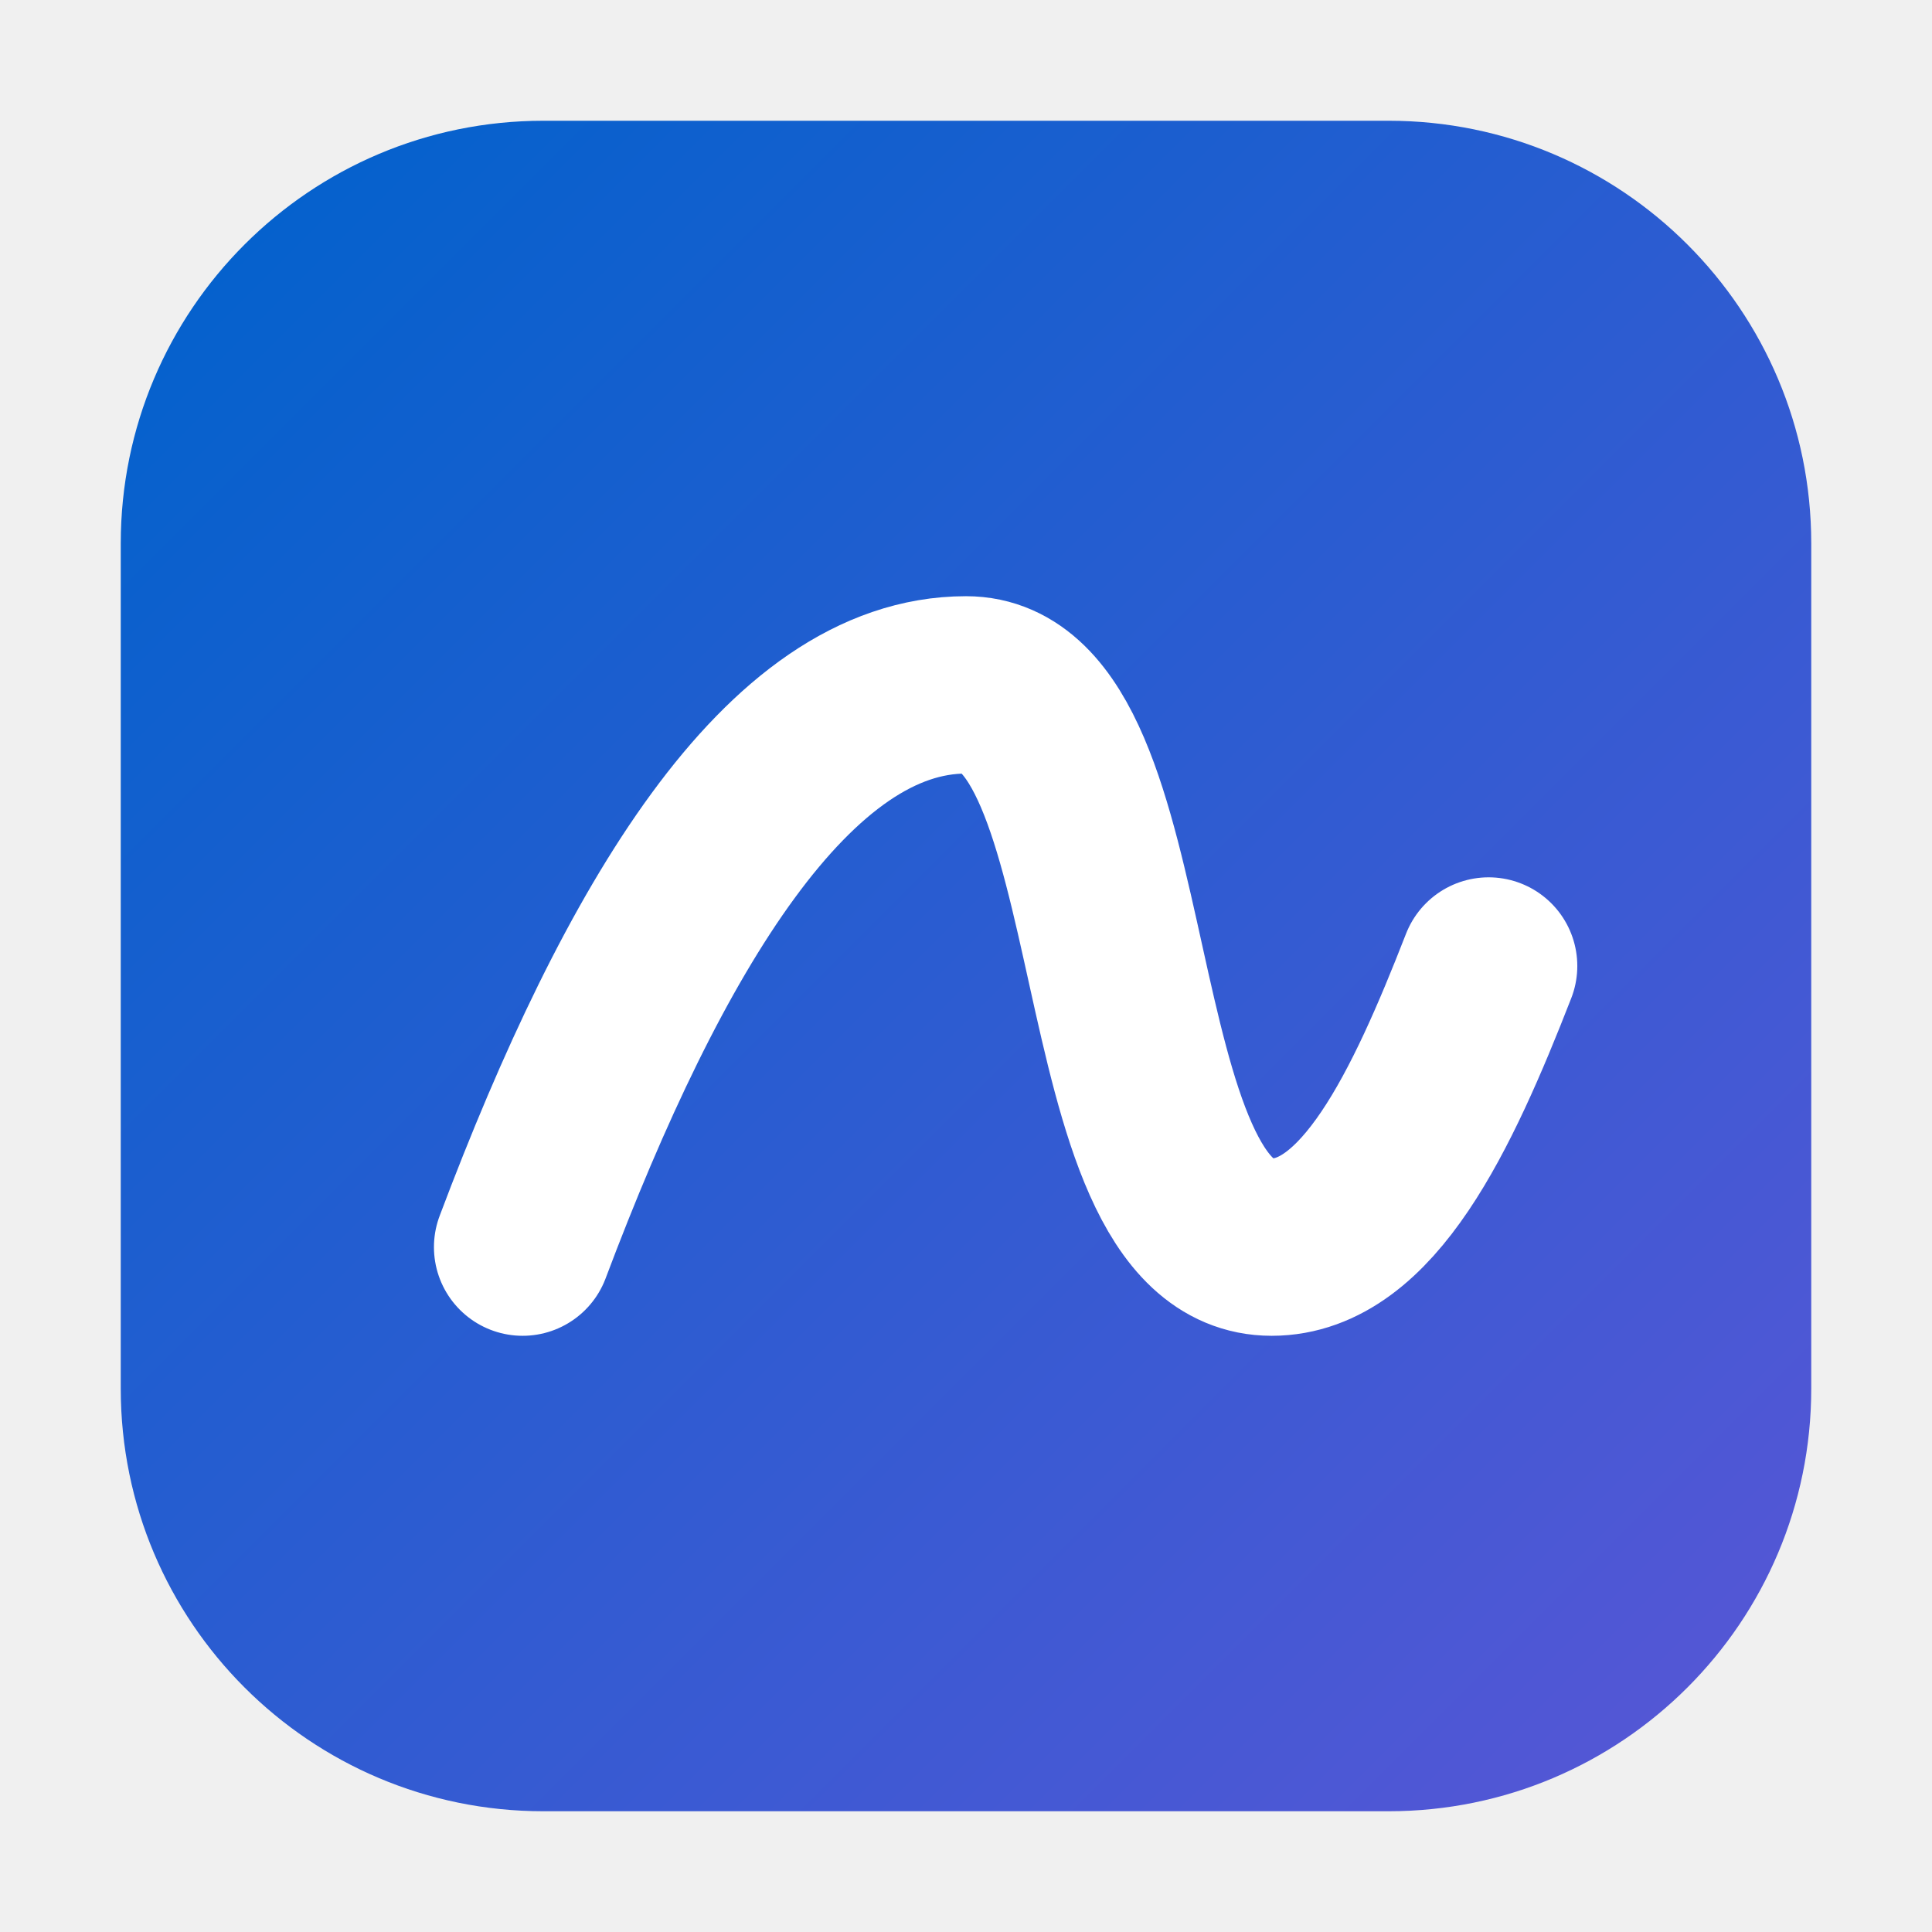
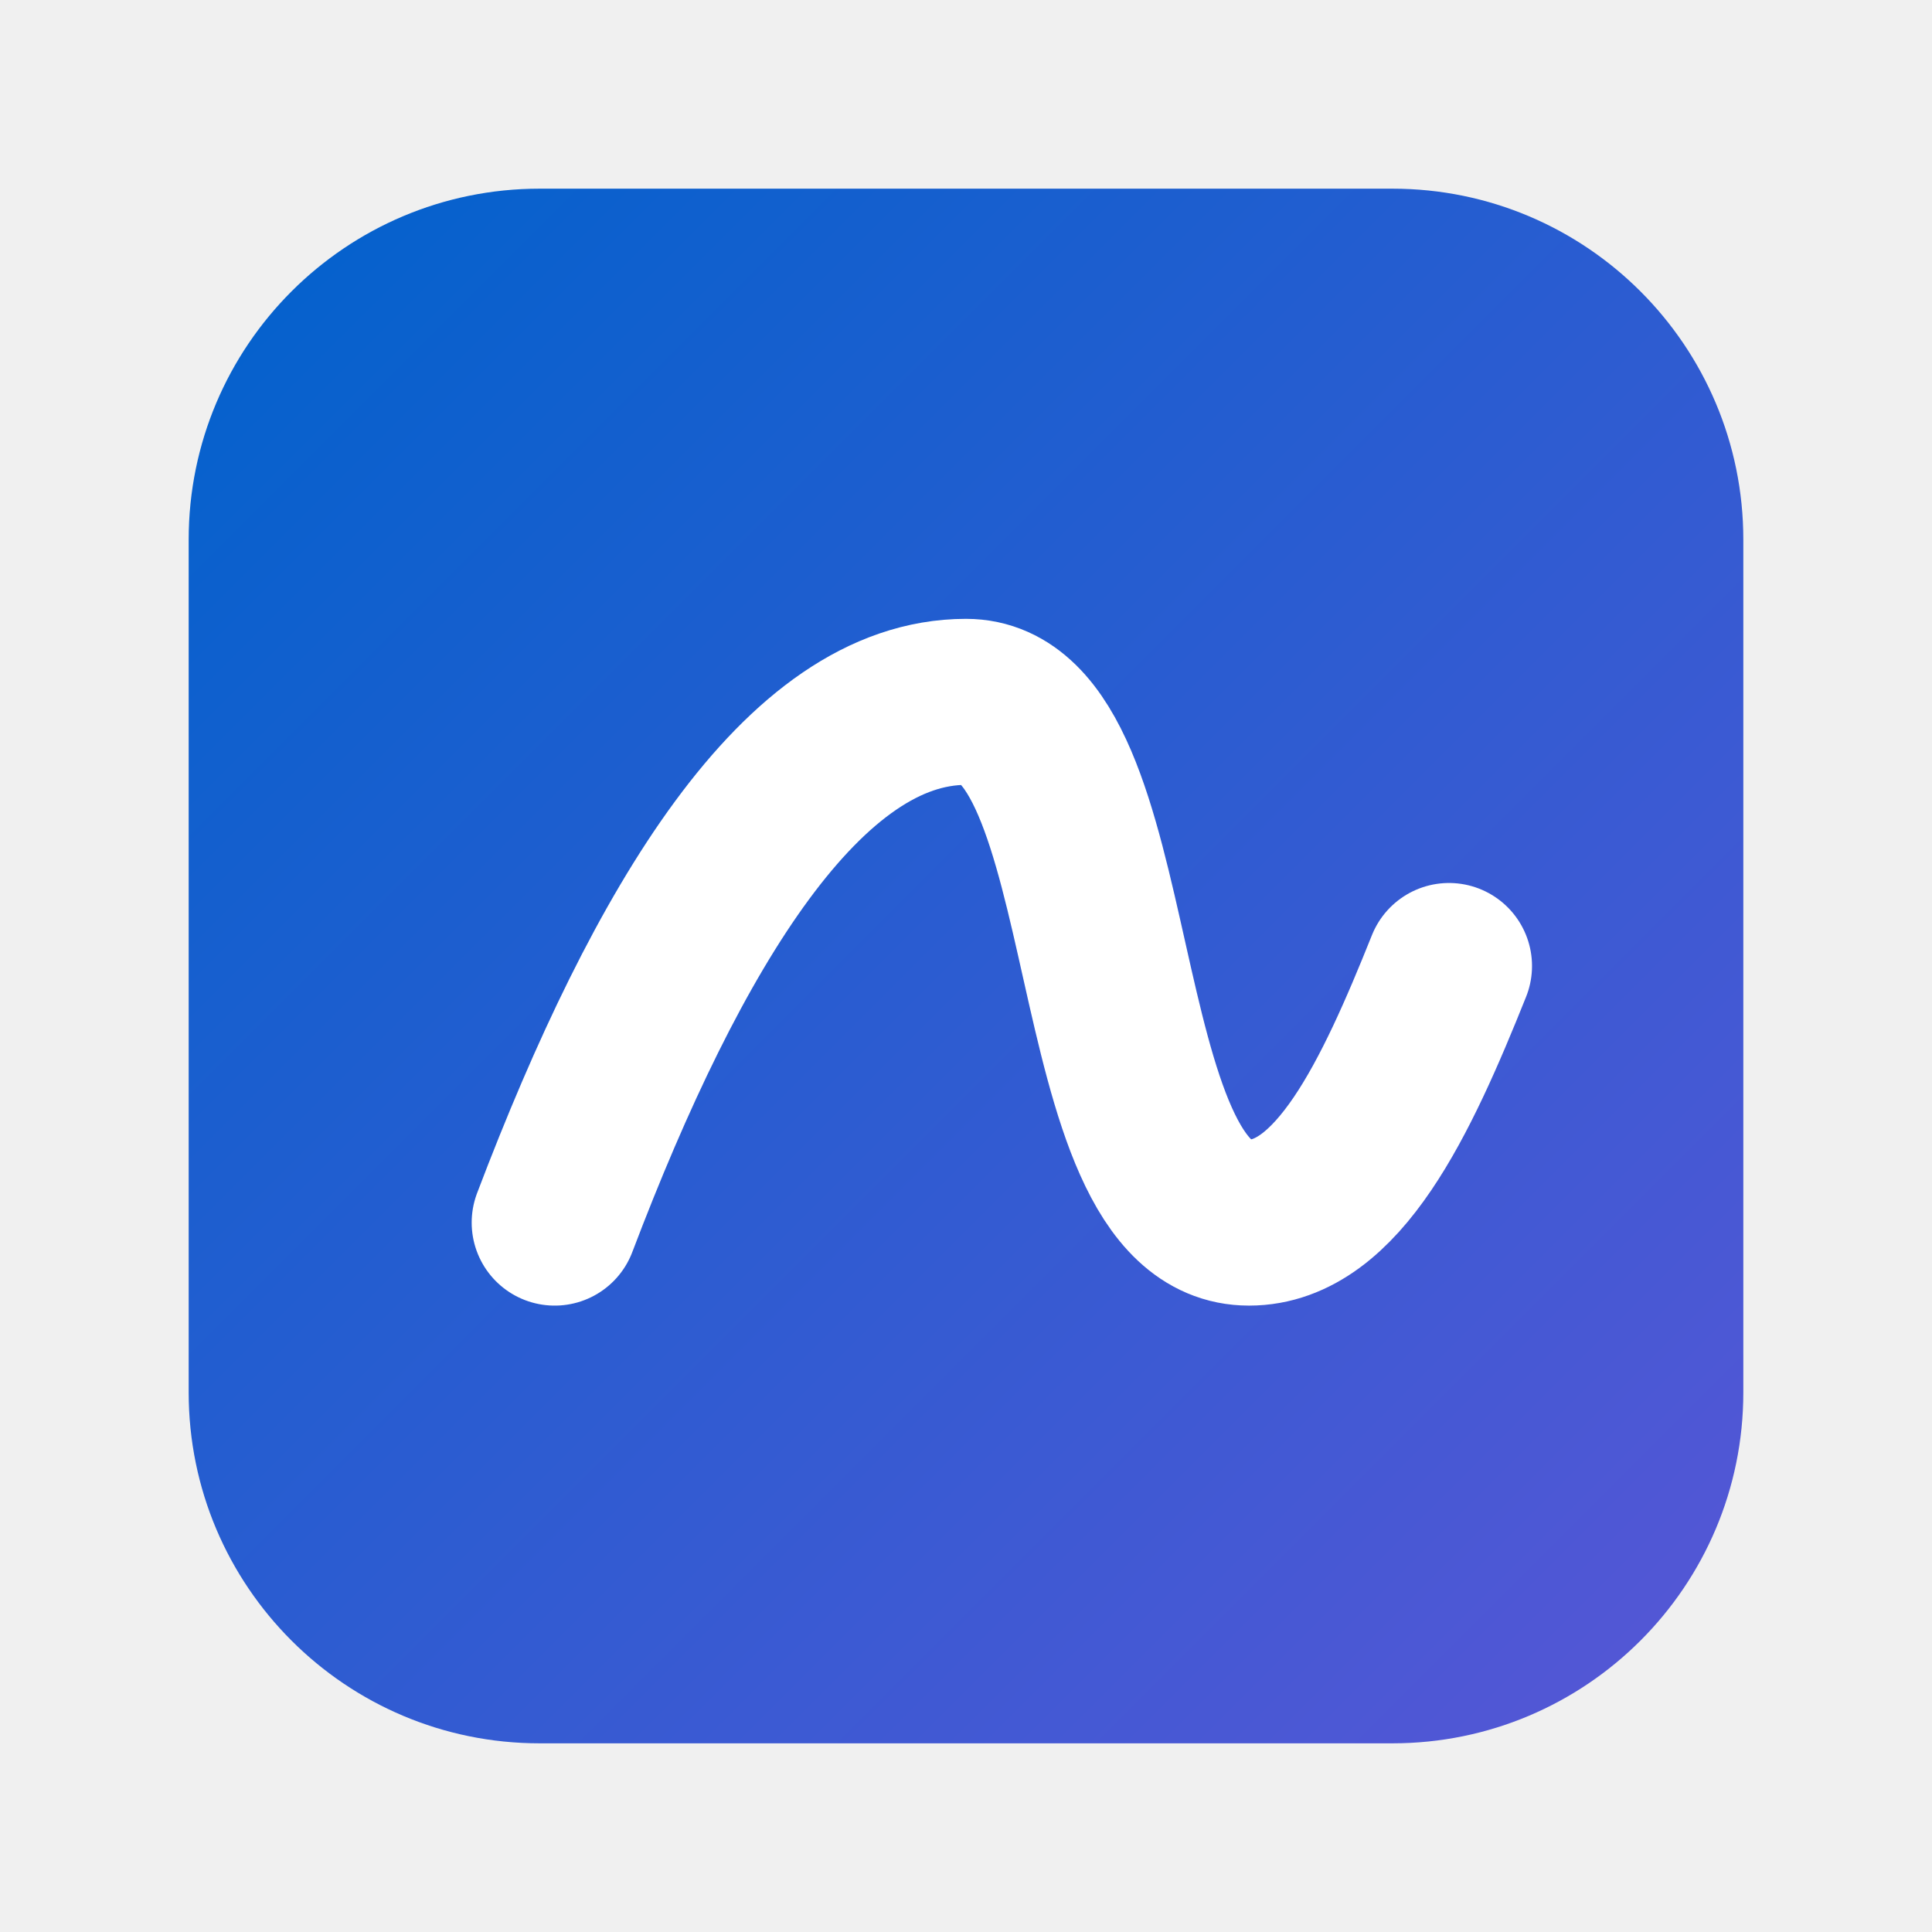
<svg xmlns="http://www.w3.org/2000/svg" width="1024" height="1024" viewBox="0 0 1024 1024" fill="none">
  <defs>
-     <linearGradient id="arbokGrad" x1="80" y1="80" x2="944" y2="944" gradientUnits="userSpaceOnUse">
+     <linearGradient id="arbokGrad" x1="100" y1="100" x2="924" y2="924" gradientUnits="userSpaceOnUse">
      <stop offset="0%" stop-color="#0062CC" />
      <stop offset="100%" stop-color="#5856D6" />
    </linearGradient>
  </defs>
-   <rect x="64" y="64" width="896" height="896" rx="224" fill="url(#arbokGrad)" />
-   <path d="M277 661C341 491 418 363 512 363C606 363 576 661 674 661C725 661 759 589 789 512" stroke="#FFFFFF" stroke-width="94" stroke-linecap="round" stroke-linejoin="round" />
+   <rect x="100" y="100" width="824" height="824" rx="186" fill="url(#arbokGrad)" />
+   <path d="M294 648C354 490 426 372 512 372C598 372 572 648 662 648C709 648 740 582 768 512" stroke="#FFFFFF" stroke-width="88" stroke-linecap="round" stroke-linejoin="round" />
</svg>
